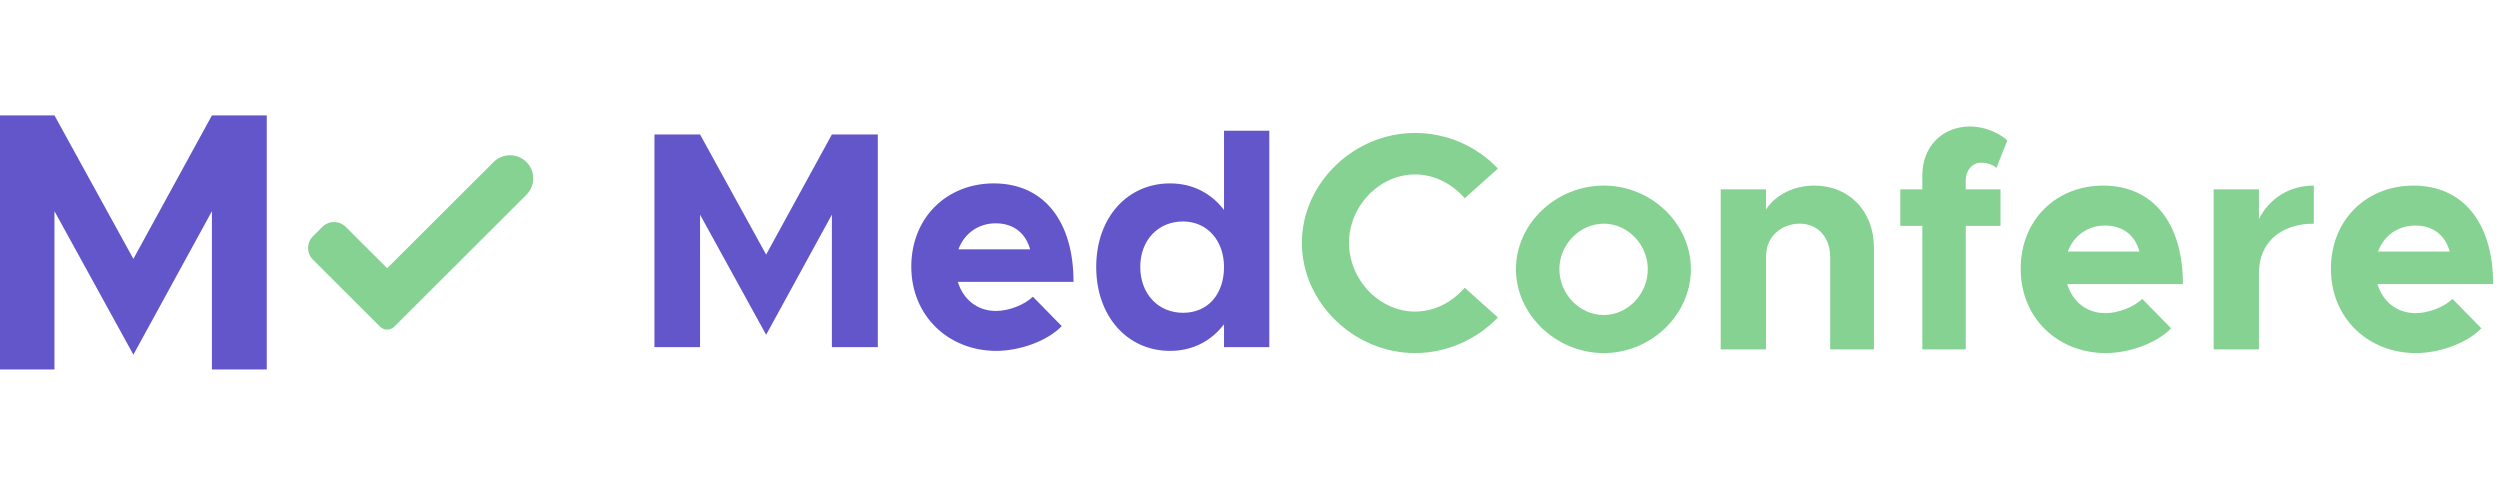
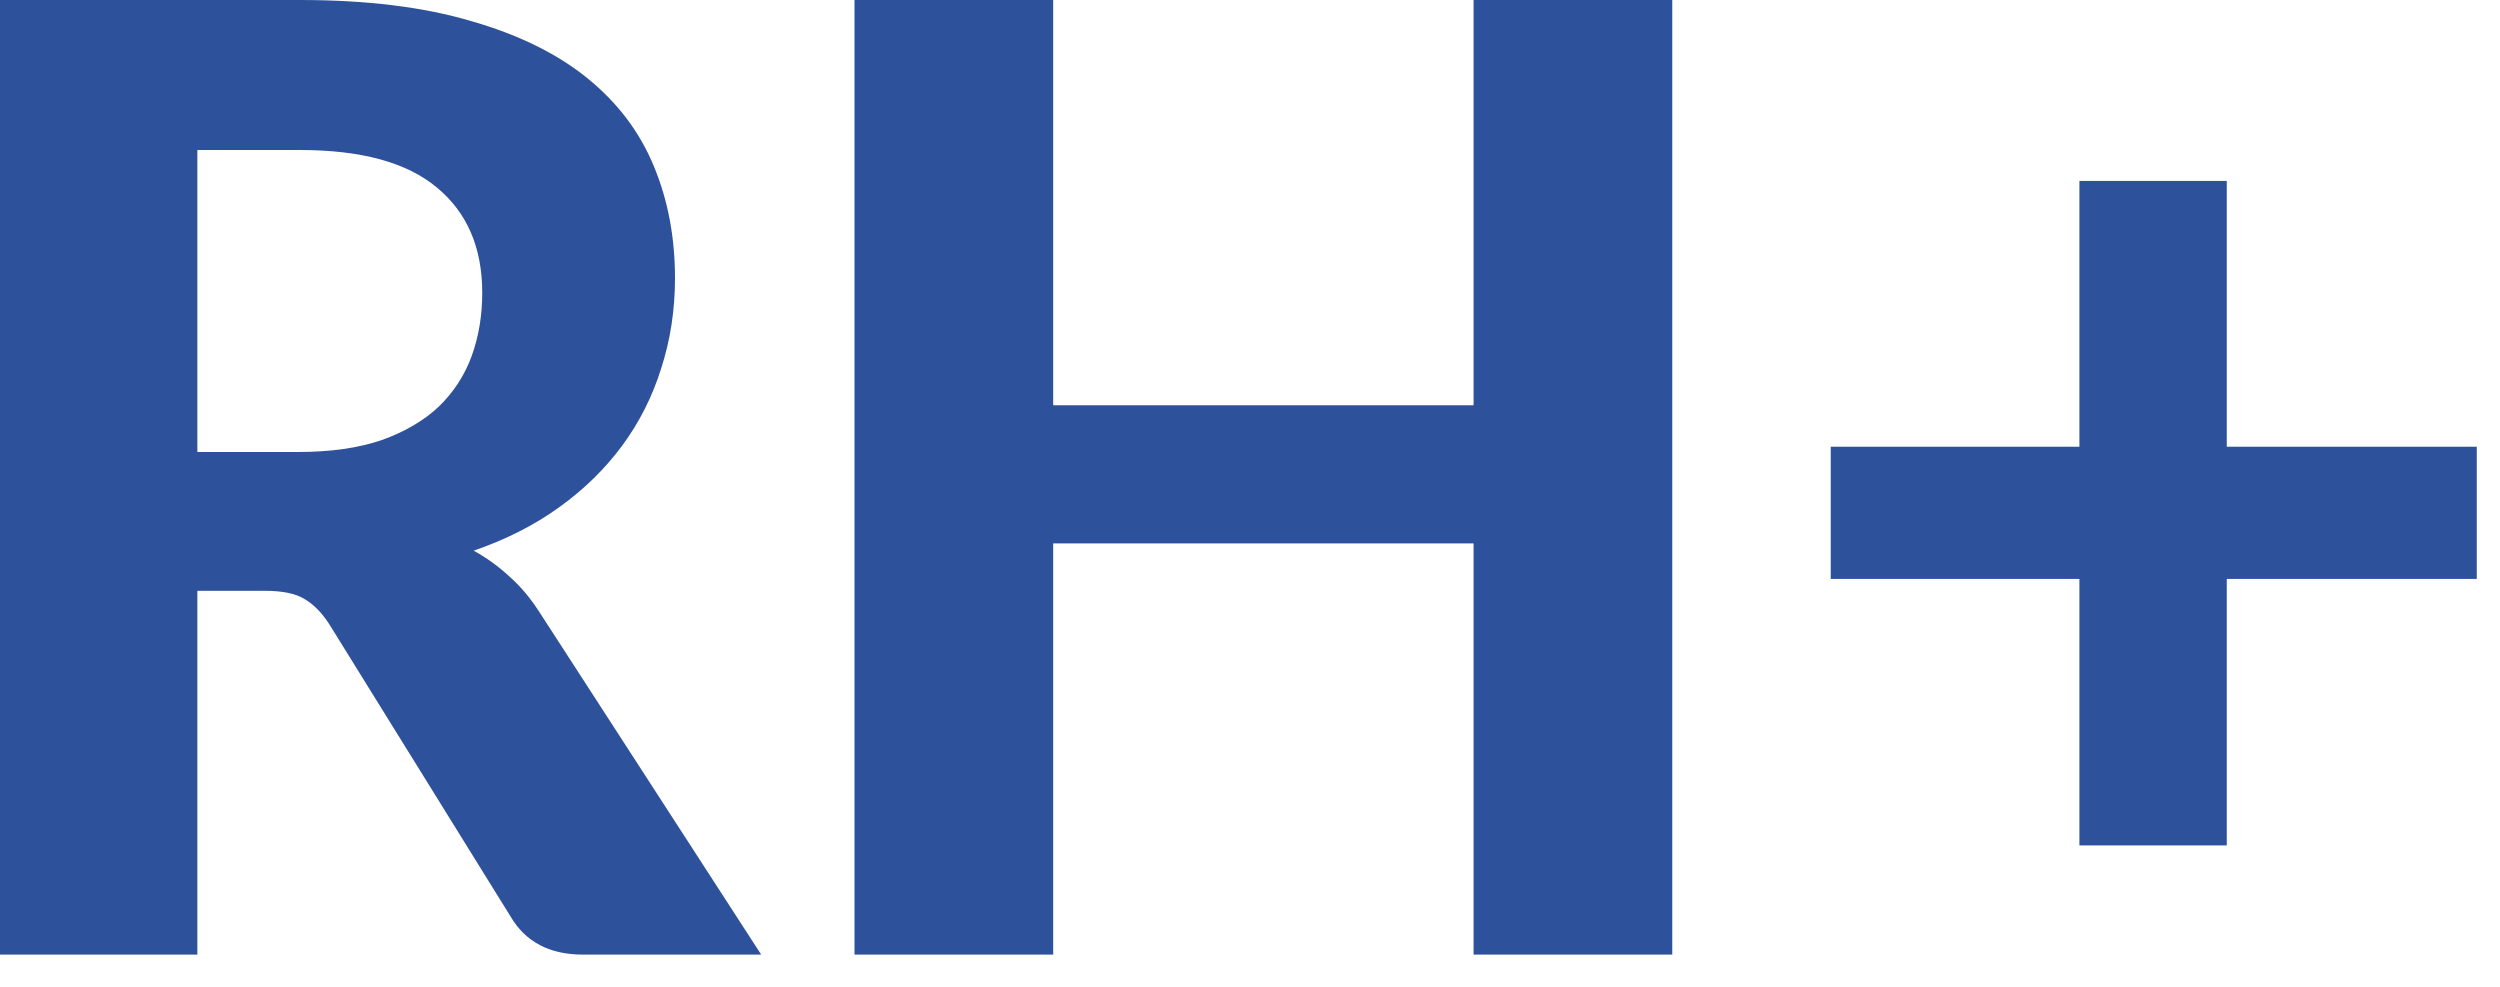
- <svg xmlns="http://www.w3.org/2000/svg" width="330" height="64" viewBox="0 0 330 64" fill="none">
-   <path d="M70.387 23.548C70.387 24.331 70.087 25.115 69.489 25.71L52.046 43.119C51.964 43.199 51.877 43.266 51.781 43.322C51.272 43.623 50.604 43.554 50.167 43.119L47.713 40.669L41.301 34.27C40.45 33.421 40.45 32.045 41.301 31.196L42.554 29.946C43.405 29.096 44.783 29.096 45.635 29.946L51.108 35.408L65.158 21.385C66.353 20.192 68.292 20.192 69.491 21.385C70.088 21.982 70.389 22.764 70.389 23.547L70.387 23.548Z" fill="#86D293" />
-   <path d="M0 15.233H7.189L17.606 34.172L27.974 15.233H35.212V48.767H27.974V27.876L17.606 46.815L7.189 27.876V48.767H0V15.233Z" fill="#6256CA" />
-   <path d="M86.389 17.749H92.407L101.129 33.607L109.81 17.749H115.871V45.825H109.81V28.334L101.129 44.19L92.407 28.334V45.825H86.389V17.749Z" fill="#6256CA" />
-   <path d="M136.341 39.165L140.149 43.047C138.265 45.009 134.621 46.316 131.51 46.316C125.204 46.316 120.29 41.698 120.29 35.2C120.29 28.703 124.999 24.207 131.182 24.207C137.815 24.207 141.705 29.234 141.705 37.203H126.431C127.128 39.492 128.97 41.045 131.468 41.045C133.147 41.045 135.195 40.269 136.34 39.165H136.341ZM126.515 32.912H135.974C135.401 30.827 133.845 29.478 131.429 29.478C129.178 29.478 127.294 30.785 126.515 32.912Z" fill="#6256CA" />
-   <path d="M167.549 17.258V45.825H161.571V42.8C159.892 45.007 157.436 46.316 154.446 46.316C148.795 46.316 144.7 41.738 144.7 35.24C144.7 28.742 148.795 24.207 154.446 24.207C157.434 24.207 159.892 25.514 161.571 27.72V17.258H167.549ZM161.571 35.24C161.571 31.727 159.32 29.233 156.165 29.233C152.848 29.233 150.514 31.727 150.514 35.24C150.514 38.754 152.848 41.289 156.165 41.289C159.482 41.289 161.571 38.796 161.571 35.24Z" fill="#6256CA" />
-   <path d="M171.847 32.059C171.847 24.172 178.727 17.55 186.792 17.55C191.051 17.55 194.981 19.348 197.724 22.25L193.342 26.172C191.704 24.292 189.37 23.026 186.792 23.026C182.083 23.026 178.07 27.194 178.07 32.057C178.07 36.919 182.083 41.128 186.792 41.128C189.372 41.128 191.706 39.862 193.342 37.982L197.724 41.904C194.981 44.766 191.049 46.604 186.792 46.604C178.725 46.604 171.847 39.942 171.847 32.055V32.059Z" fill="#86D293" />
-   <path d="M200.104 35.532C200.104 29.525 205.386 24.498 211.692 24.498C217.998 24.498 223.199 29.525 223.199 35.532C223.199 41.539 217.957 46.607 211.692 46.607C205.426 46.607 200.104 41.539 200.104 35.532ZM217.507 35.532C217.507 32.263 214.846 29.525 211.694 29.525C208.541 29.525 205.838 32.263 205.838 35.532C205.838 38.801 208.499 41.581 211.694 41.581C214.888 41.581 217.507 38.803 217.507 35.532Z" fill="#86D293" />
-   <path d="M247.358 32.672V46.117H241.585V33.938C241.585 31.323 239.946 29.525 237.573 29.525C235.074 29.525 233.15 31.323 233.15 33.612L233.11 33.489V46.118H227.132V24.989H233.11V27.645C234.379 25.725 236.755 24.498 239.498 24.498C244.085 24.498 247.36 27.89 247.36 32.672H247.358Z" fill="#86D293" />
-   <path d="M259.48 24.989H264.066V29.812H259.48V46.118H253.747V29.812H250.839V24.989H253.747V23.15C253.747 19.349 256.367 16.694 260.093 16.694C261.812 16.694 263.737 17.429 264.965 18.534L263.531 22.171C263.121 21.762 262.302 21.476 261.483 21.476C260.376 21.476 259.476 22.456 259.476 23.847V24.991L259.48 24.989Z" fill="#86D293" />
-   <path d="M282.781 39.456L286.588 43.338C284.705 45.3 281.06 46.607 277.949 46.607C271.643 46.607 266.729 41.99 266.729 35.492C266.729 28.994 271.439 24.498 277.622 24.498C284.255 24.498 288.145 29.525 288.145 37.494H272.871C273.567 39.783 275.409 41.336 277.907 41.336C279.586 41.336 281.634 40.56 282.779 39.456H282.781ZM272.953 33.203H282.412C281.839 31.119 280.283 29.77 277.867 29.77C275.616 29.77 273.732 31.077 272.953 33.203Z" fill="#86D293" />
-   <path d="M305.426 24.498V29.525C301.004 29.525 298.179 32.059 298.179 36.023V46.117H292.2V24.989H298.179V28.912C299.57 26.174 302.191 24.498 305.426 24.498Z" fill="#86D293" />
-   <path d="M323.732 39.456L327.54 43.338C325.656 45.3 322.011 46.607 318.9 46.607C312.595 46.607 307.681 41.99 307.681 35.492C307.681 28.994 312.39 24.498 318.573 24.498C325.206 24.498 329.096 29.525 329.096 37.494H313.822C314.519 39.783 316.36 41.336 318.858 41.336C320.537 41.336 322.585 40.56 323.73 39.456H323.732ZM313.904 33.203H323.363C322.79 31.119 321.234 29.77 318.818 29.77C316.567 29.77 314.683 31.077 313.904 33.203Z" fill="#86D293" />
+ <svg xmlns="http://www.w3.org/2000/svg" width="76" height="30" viewBox="0 0 76 30" fill="none">
+   <path d="M9.08 13.74C10.053 13.74 10.893 13.62 11.6 13.38C12.307 13.127 12.887 12.787 13.34 12.36C13.793 11.92 14.127 11.407 14.34 10.82C14.553 10.233 14.66 9.593 14.66 8.9C14.66 7.527 14.2 6.46 13.28 5.7C12.373 4.94 10.987 4.56 9.12 4.56H6V13.74H9.08ZM23.14 29.02H17.72C16.707 29.02 15.973 28.633 15.52 27.86L10 18.96C9.773 18.613 9.52 18.36 9.24 18.2C8.973 18.04 8.573 17.96 8.04 17.96H6V29.02H-7.15256e-07V2.38419e-06H9.12C11.147 2.38419e-06 12.88 0.213 14.32 0.64C15.76 1.053 16.94 1.633 17.86 2.38C18.78 3.127 19.453 4.02 19.88 5.06C20.307 6.087 20.52 7.22 20.52 8.46C20.52 9.42 20.38 10.333 20.1 11.2C19.833 12.053 19.44 12.833 18.92 13.54C18.4 14.247 17.76 14.873 17 15.42C16.24 15.967 15.373 16.407 14.4 16.74C14.787 16.953 15.147 17.213 15.48 17.52C15.813 17.813 16.113 18.167 16.38 18.58L23.14 29.02ZM50.837 2.38419e-06V29.02H44.797V16.52H32.017V29.02H25.977V2.38419e-06H32.017V12.32H44.797V2.38419e-06H50.837ZM75.294 17.6H67.694V25.7H63.214V17.6H55.654V13.58H63.214V5.5H67.694V13.58H75.294V17.6Z" fill="#2E519C" />
</svg>
